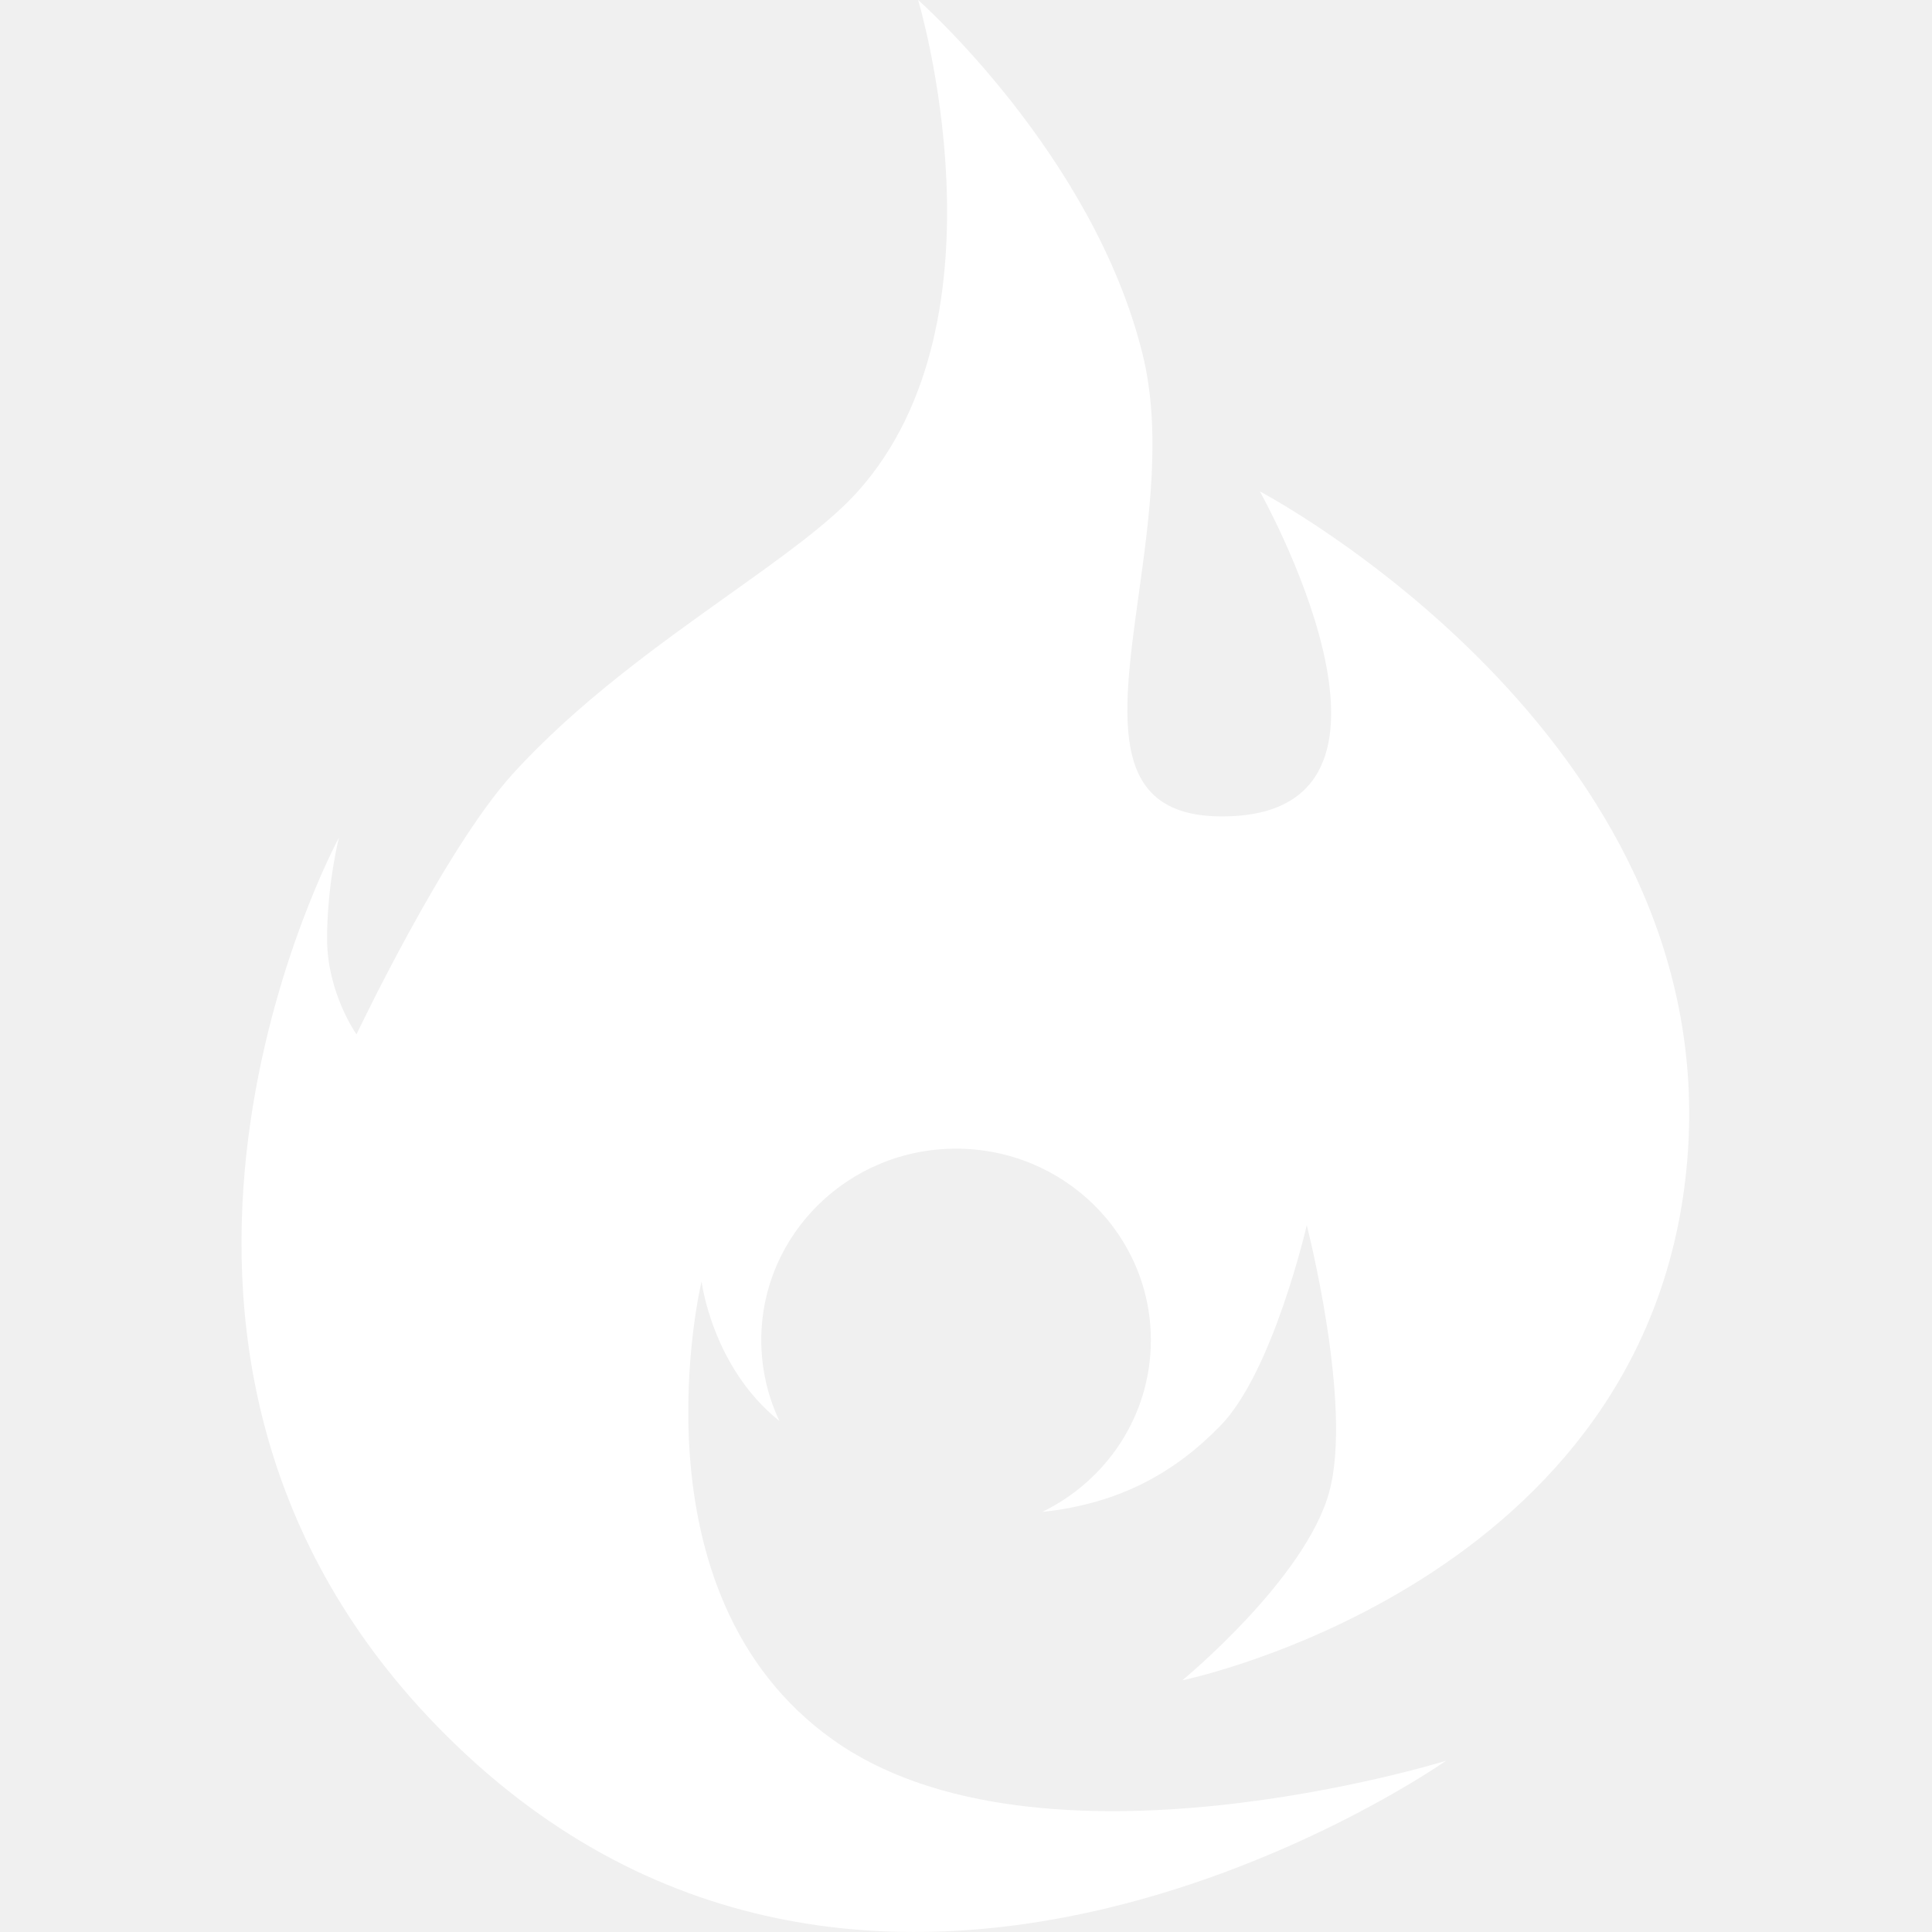
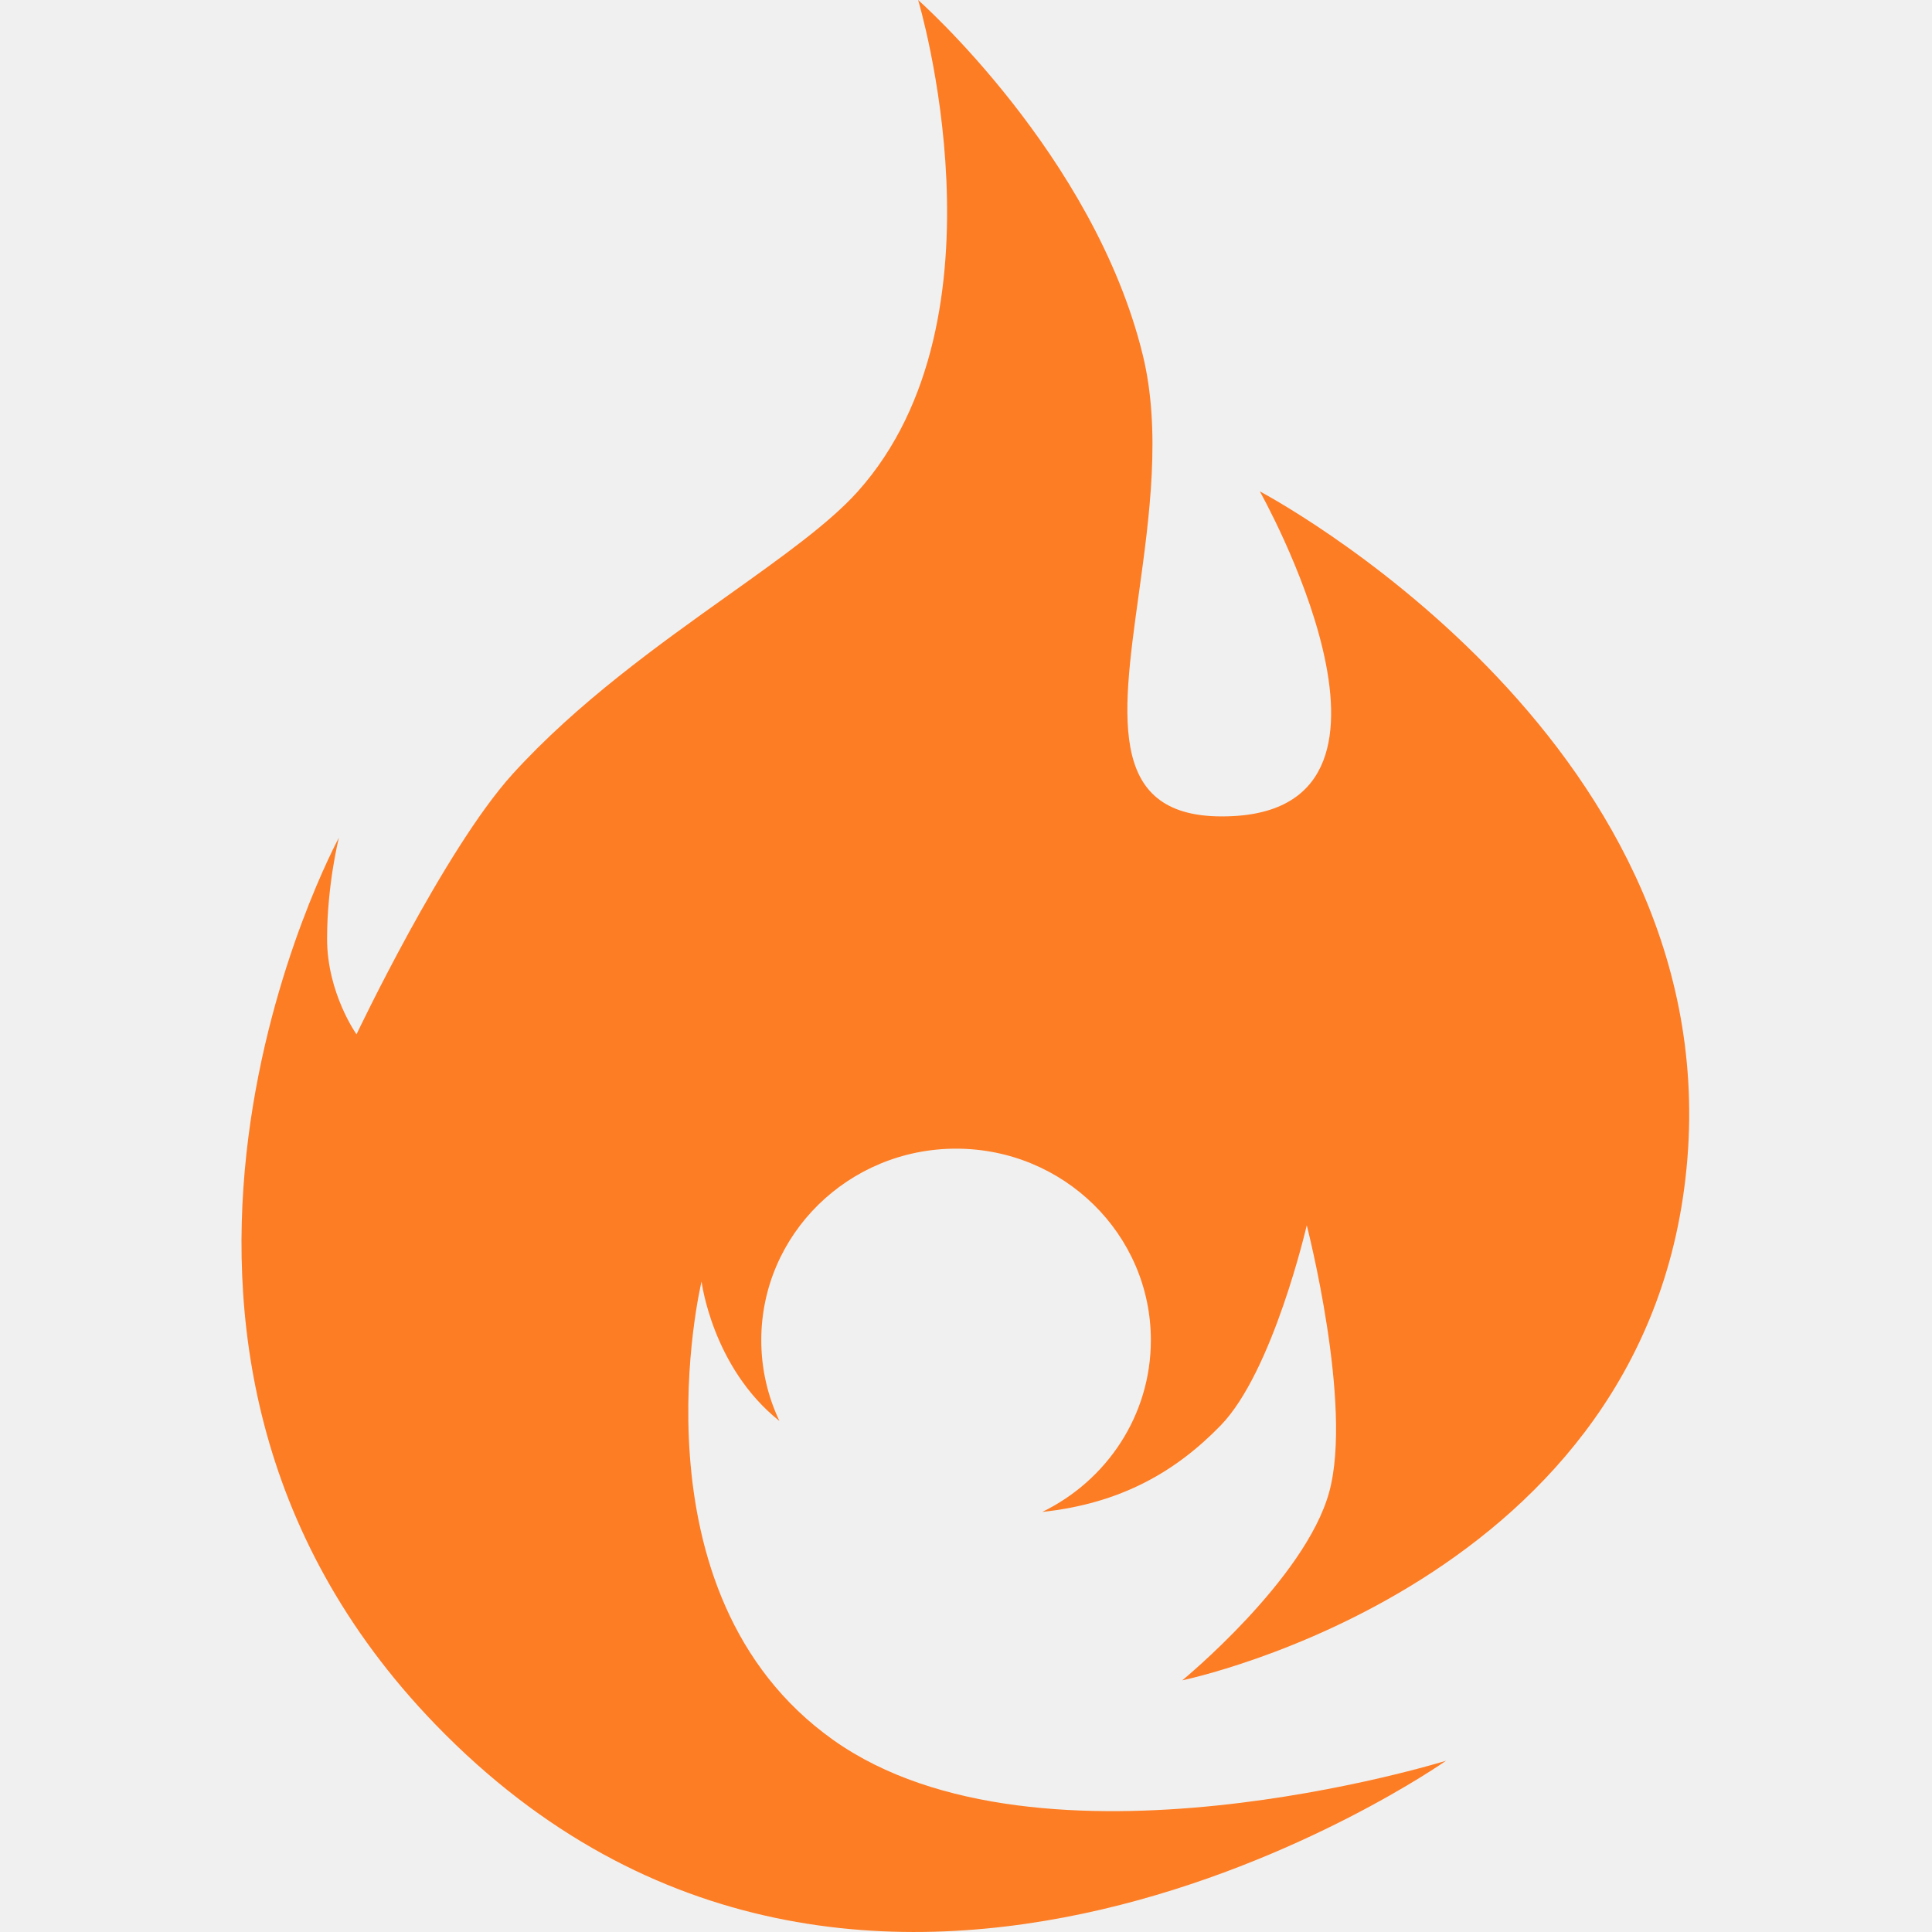
<svg xmlns="http://www.w3.org/2000/svg" width="512" height="512" viewBox="0 0 512 512" fill="none">
-   <path fill-rule="evenodd" clip-rule="evenodd" d="M352.258 395.394C358.584 372.263 346.305 324.71 346.305 324.71C346.305 324.71 337.399 363.449 323.483 377.767C311.611 389.98 297.066 398.451 276.206 400.677C293.261 392.393 304.99 375.12 304.99 355.155C304.99 327.129 281.878 304.409 253.368 304.409C224.858 304.409 201.745 327.129 201.745 355.155C201.745 362.809 203.47 370.068 206.557 376.576C188.725 362.37 185.921 339.594 185.921 339.594C185.921 339.594 166.009 422.264 220.875 461.152C275.74 500.04 383.219 466.614 383.219 466.614C383.219 466.614 229.41 574.837 115.436 457.05C17.257 355.584 89.811 222.003 89.811 222.003C89.811 222.003 86.678 234.395 86.678 248.78C86.678 263.165 94.477 274.11 94.477 274.11C94.477 274.11 117.742 225.071 135.848 205.128C152.984 186.254 174.465 170.946 193.019 157.724C207.301 147.546 219.849 138.604 227.343 130.223C268.62 84.069 243.311 0 243.311 0C243.311 0 289.841 41.02 302.831 93.998C307.783 114.192 304.597 137.169 301.749 157.716C297.125 191.072 293.388 218.025 326.793 216.276C380.775 213.449 333.866 130.223 333.866 130.223C333.866 130.223 456.318 194.583 447.17 307.145C438.021 419.707 313.324 445.297 313.324 445.297C313.324 445.297 345.931 418.525 352.258 395.394Z" fill="white" />
+   <path fill-rule="evenodd" clip-rule="evenodd" d="M352.258 395.394C358.584 372.263 346.305 324.71 346.305 324.71C346.305 324.71 337.399 363.449 323.483 377.767C311.611 389.98 297.066 398.451 276.206 400.677C293.261 392.393 304.99 375.12 304.99 355.155C304.99 327.129 281.878 304.409 253.368 304.409C224.858 304.409 201.745 327.129 201.745 355.155C201.745 362.809 203.47 370.068 206.557 376.576C188.725 362.37 185.921 339.594 185.921 339.594C185.921 339.594 166.009 422.264 220.875 461.152C275.74 500.04 383.219 466.614 383.219 466.614C383.219 466.614 229.41 574.837 115.436 457.05C17.257 355.584 89.811 222.003 89.811 222.003C89.811 222.003 86.678 234.395 86.678 248.78C86.678 263.165 94.477 274.11 94.477 274.11C94.477 274.11 117.742 225.071 135.848 205.128C152.984 186.254 174.465 170.946 193.019 157.724C207.301 147.546 219.849 138.604 227.343 130.223C268.62 84.069 243.311 0 243.311 0C243.311 0 289.841 41.02 302.831 93.998C307.783 114.192 304.597 137.169 301.749 157.716C297.125 191.072 293.388 218.025 326.793 216.276C380.775 213.449 333.866 130.223 333.866 130.223C333.866 130.223 456.318 194.583 447.17 307.145C438.021 419.707 313.324 445.297 313.324 445.297C313.324 445.297 345.931 418.525 352.258 395.394Z" fill="#fd7d24" />
</svg>
